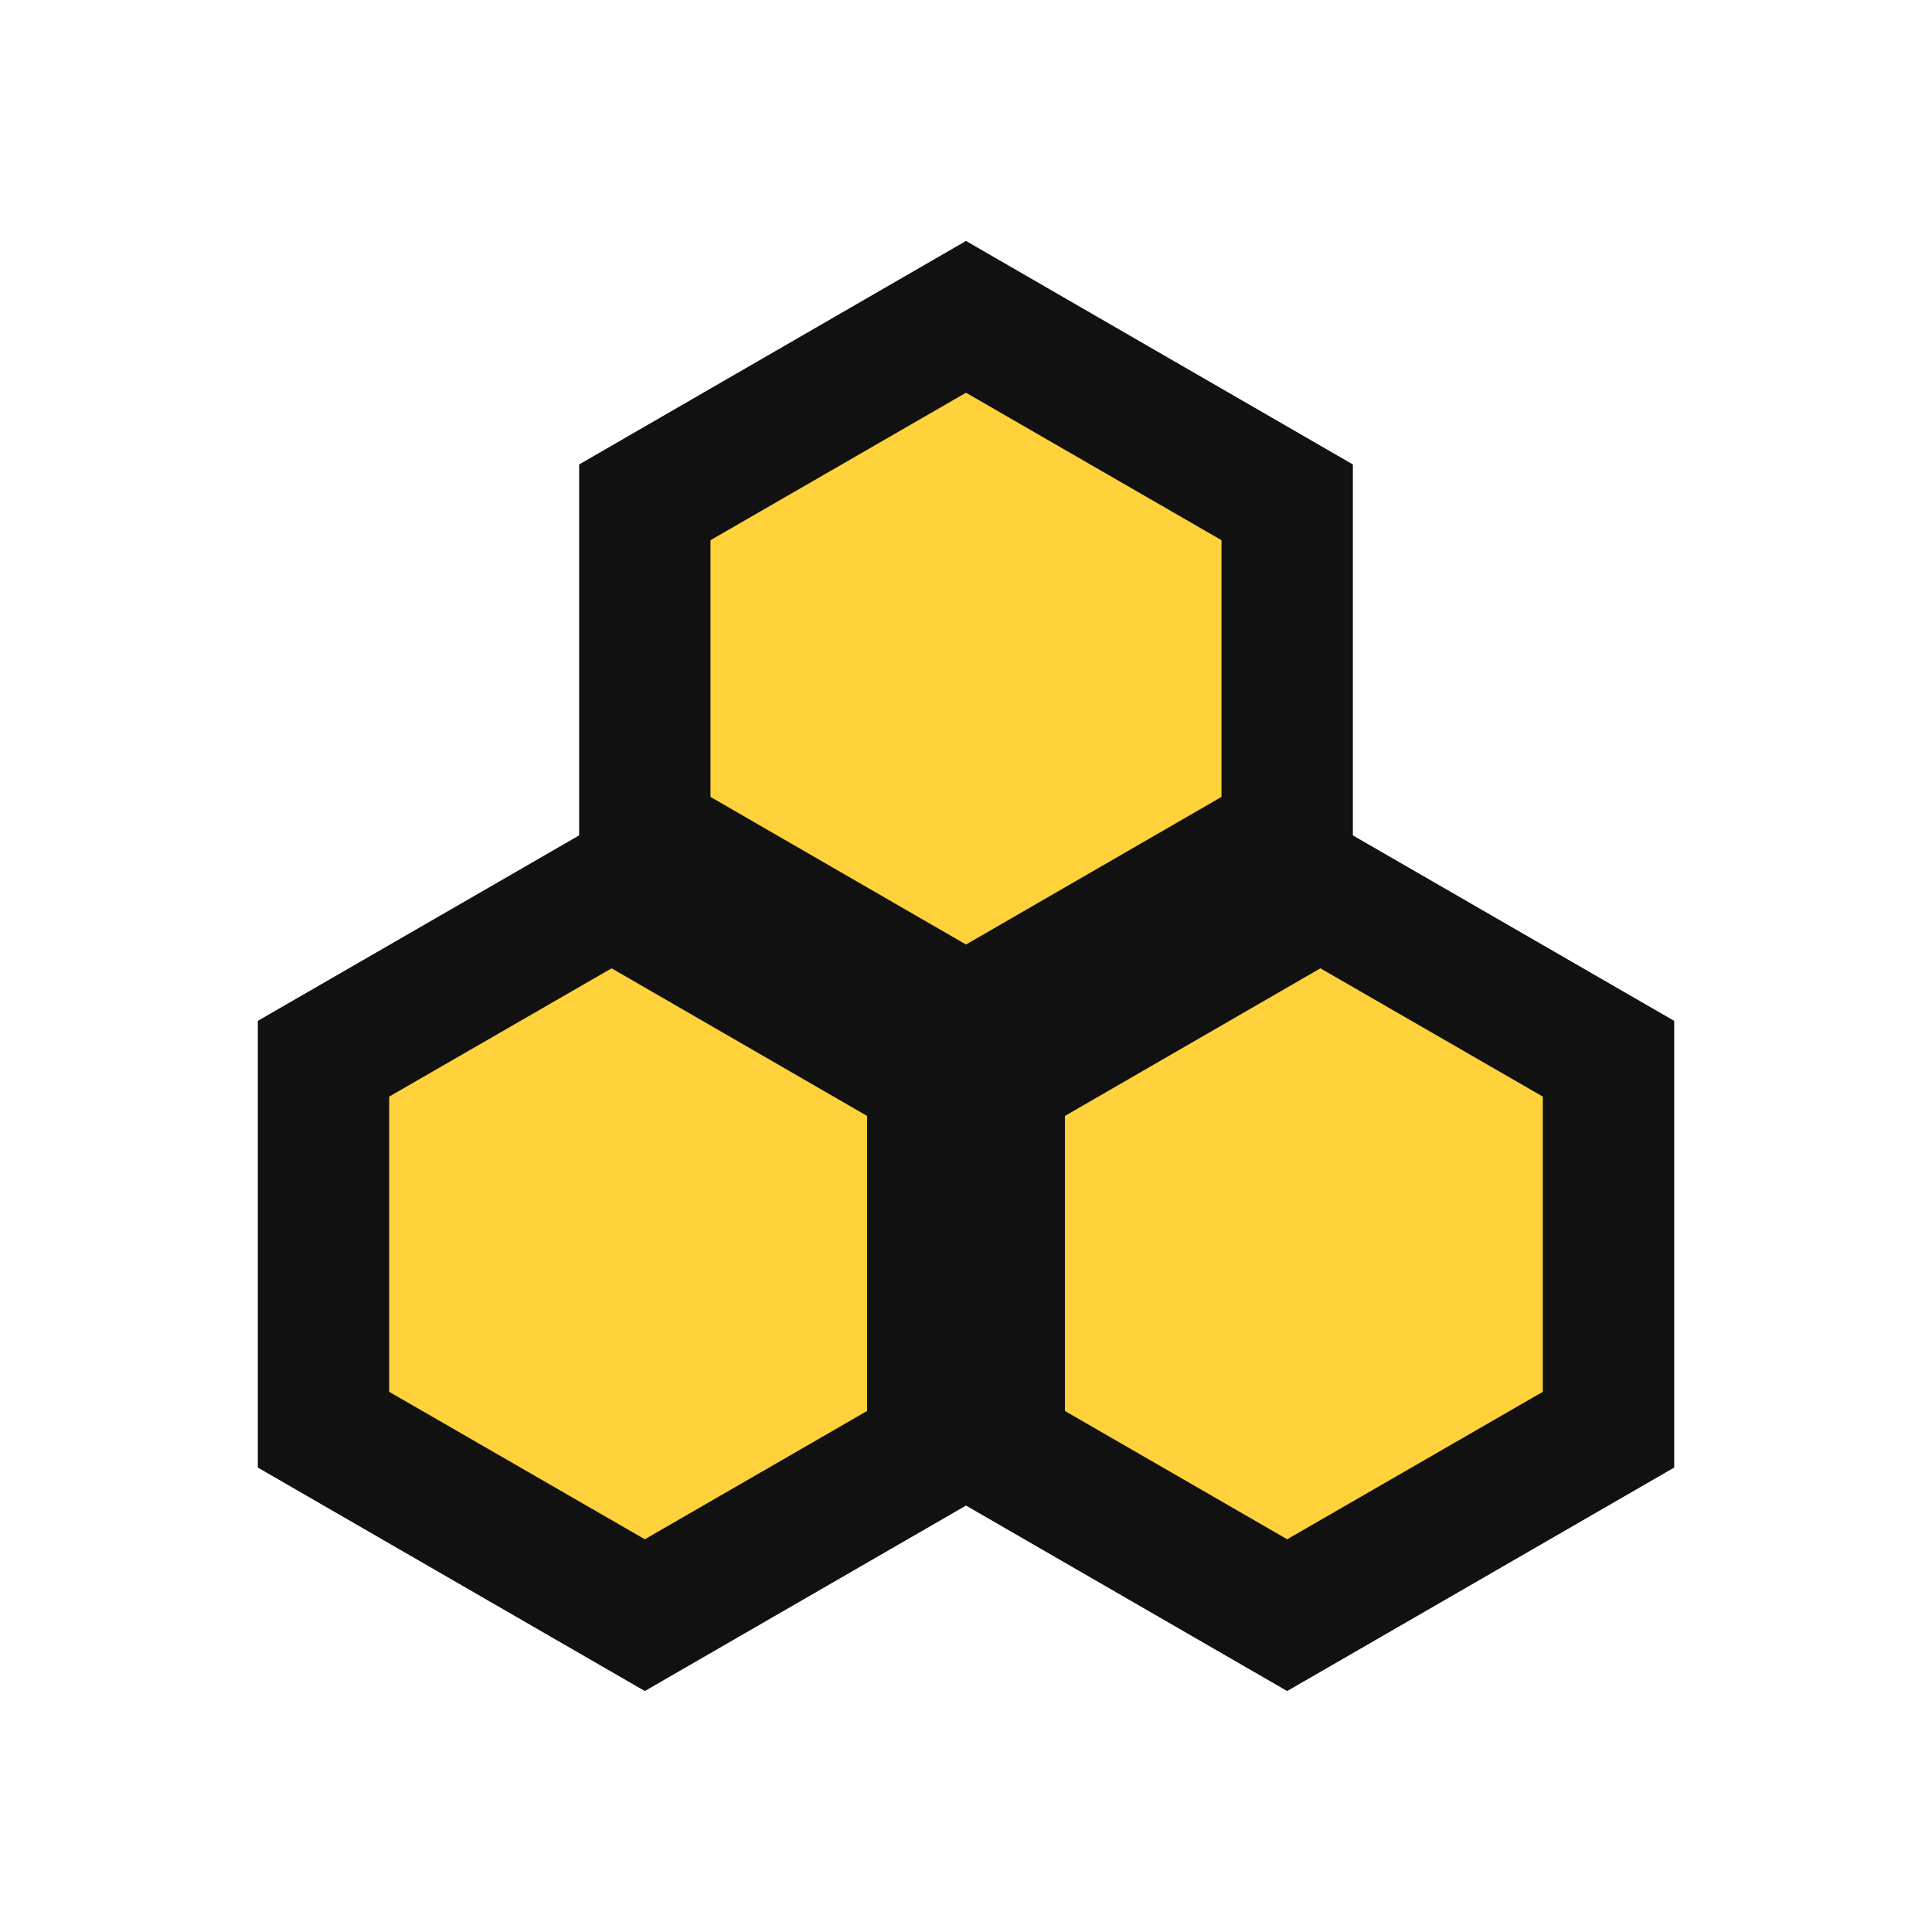
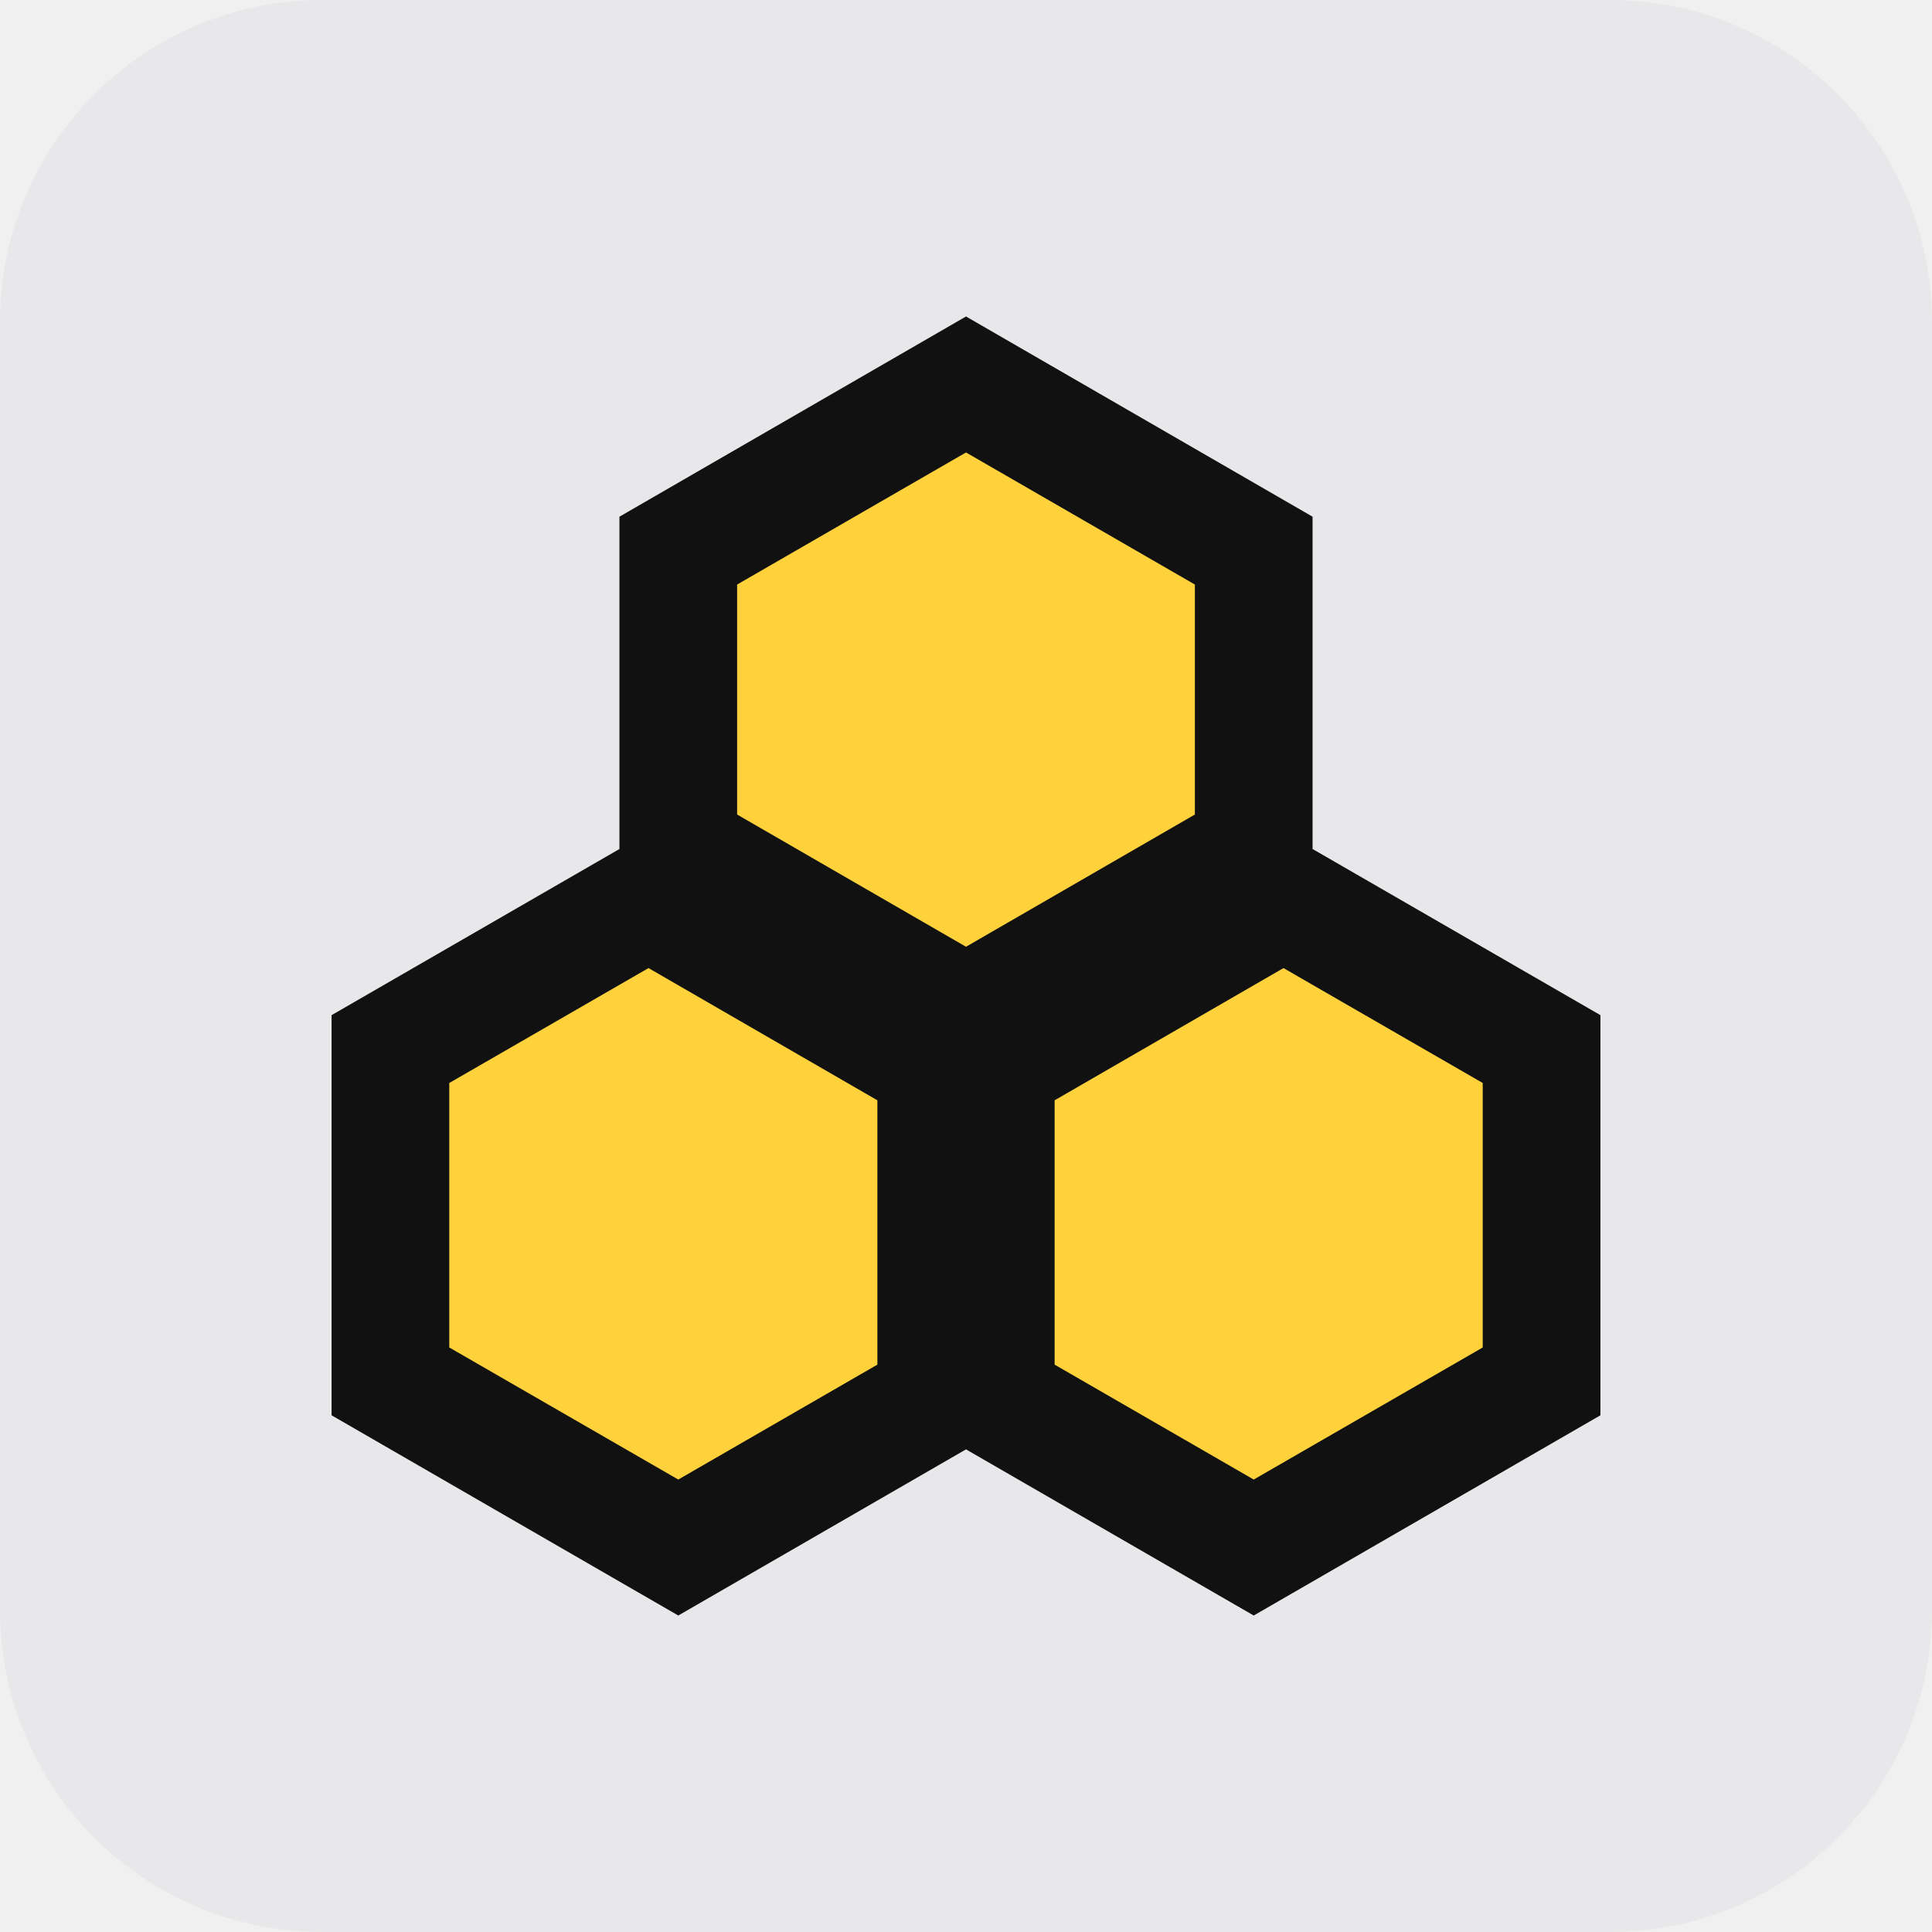
<svg xmlns="http://www.w3.org/2000/svg" width="32" height="32" viewBox="0 0 120 120">
-   <path fill="#FFFFFF" d="M0 0H120V120H0Z" />
-   <g transform="translate(60 60) scale(.96) translate(-60 -60)">
+   <rect width="120" height="120" rx="20" fill="#E8E8EA" />
+   <g transform="translate(60 60) scale(.86) translate(-60 -60)">
    <path fill="#FFD23C" d="M60 18L80.78 30L80.78 54L101.57 66L101.57 90L80.78 102L60 90L39.22 102L18.43 90L18.43 66L39.22 54L39.22 30Z" />
    <path fill="#111111" fill-rule="evenodd" d="M60 13.09L85.03 27.55L85.03 51.55L105.82 63.55L105.82 92.45L80.78 106.91L60 94.91L39.22 106.91L14.18 92.45L14.18 63.55L34.97 51.55L34.97 27.55ZM60 22.91L76.53 32.45L76.53 49.06L60 58.61L43.47 49.06L43.47 32.45ZM82.93 60.15L97.32 68.45L97.32 87.55L80.78 97.09L66.4 88.79L66.4 69.7ZM37.07 60.15L53.6 69.7L53.6 88.79L39.22 97.09L22.68 87.55L22.68 68.45Z" />
  </g>
</svg>
